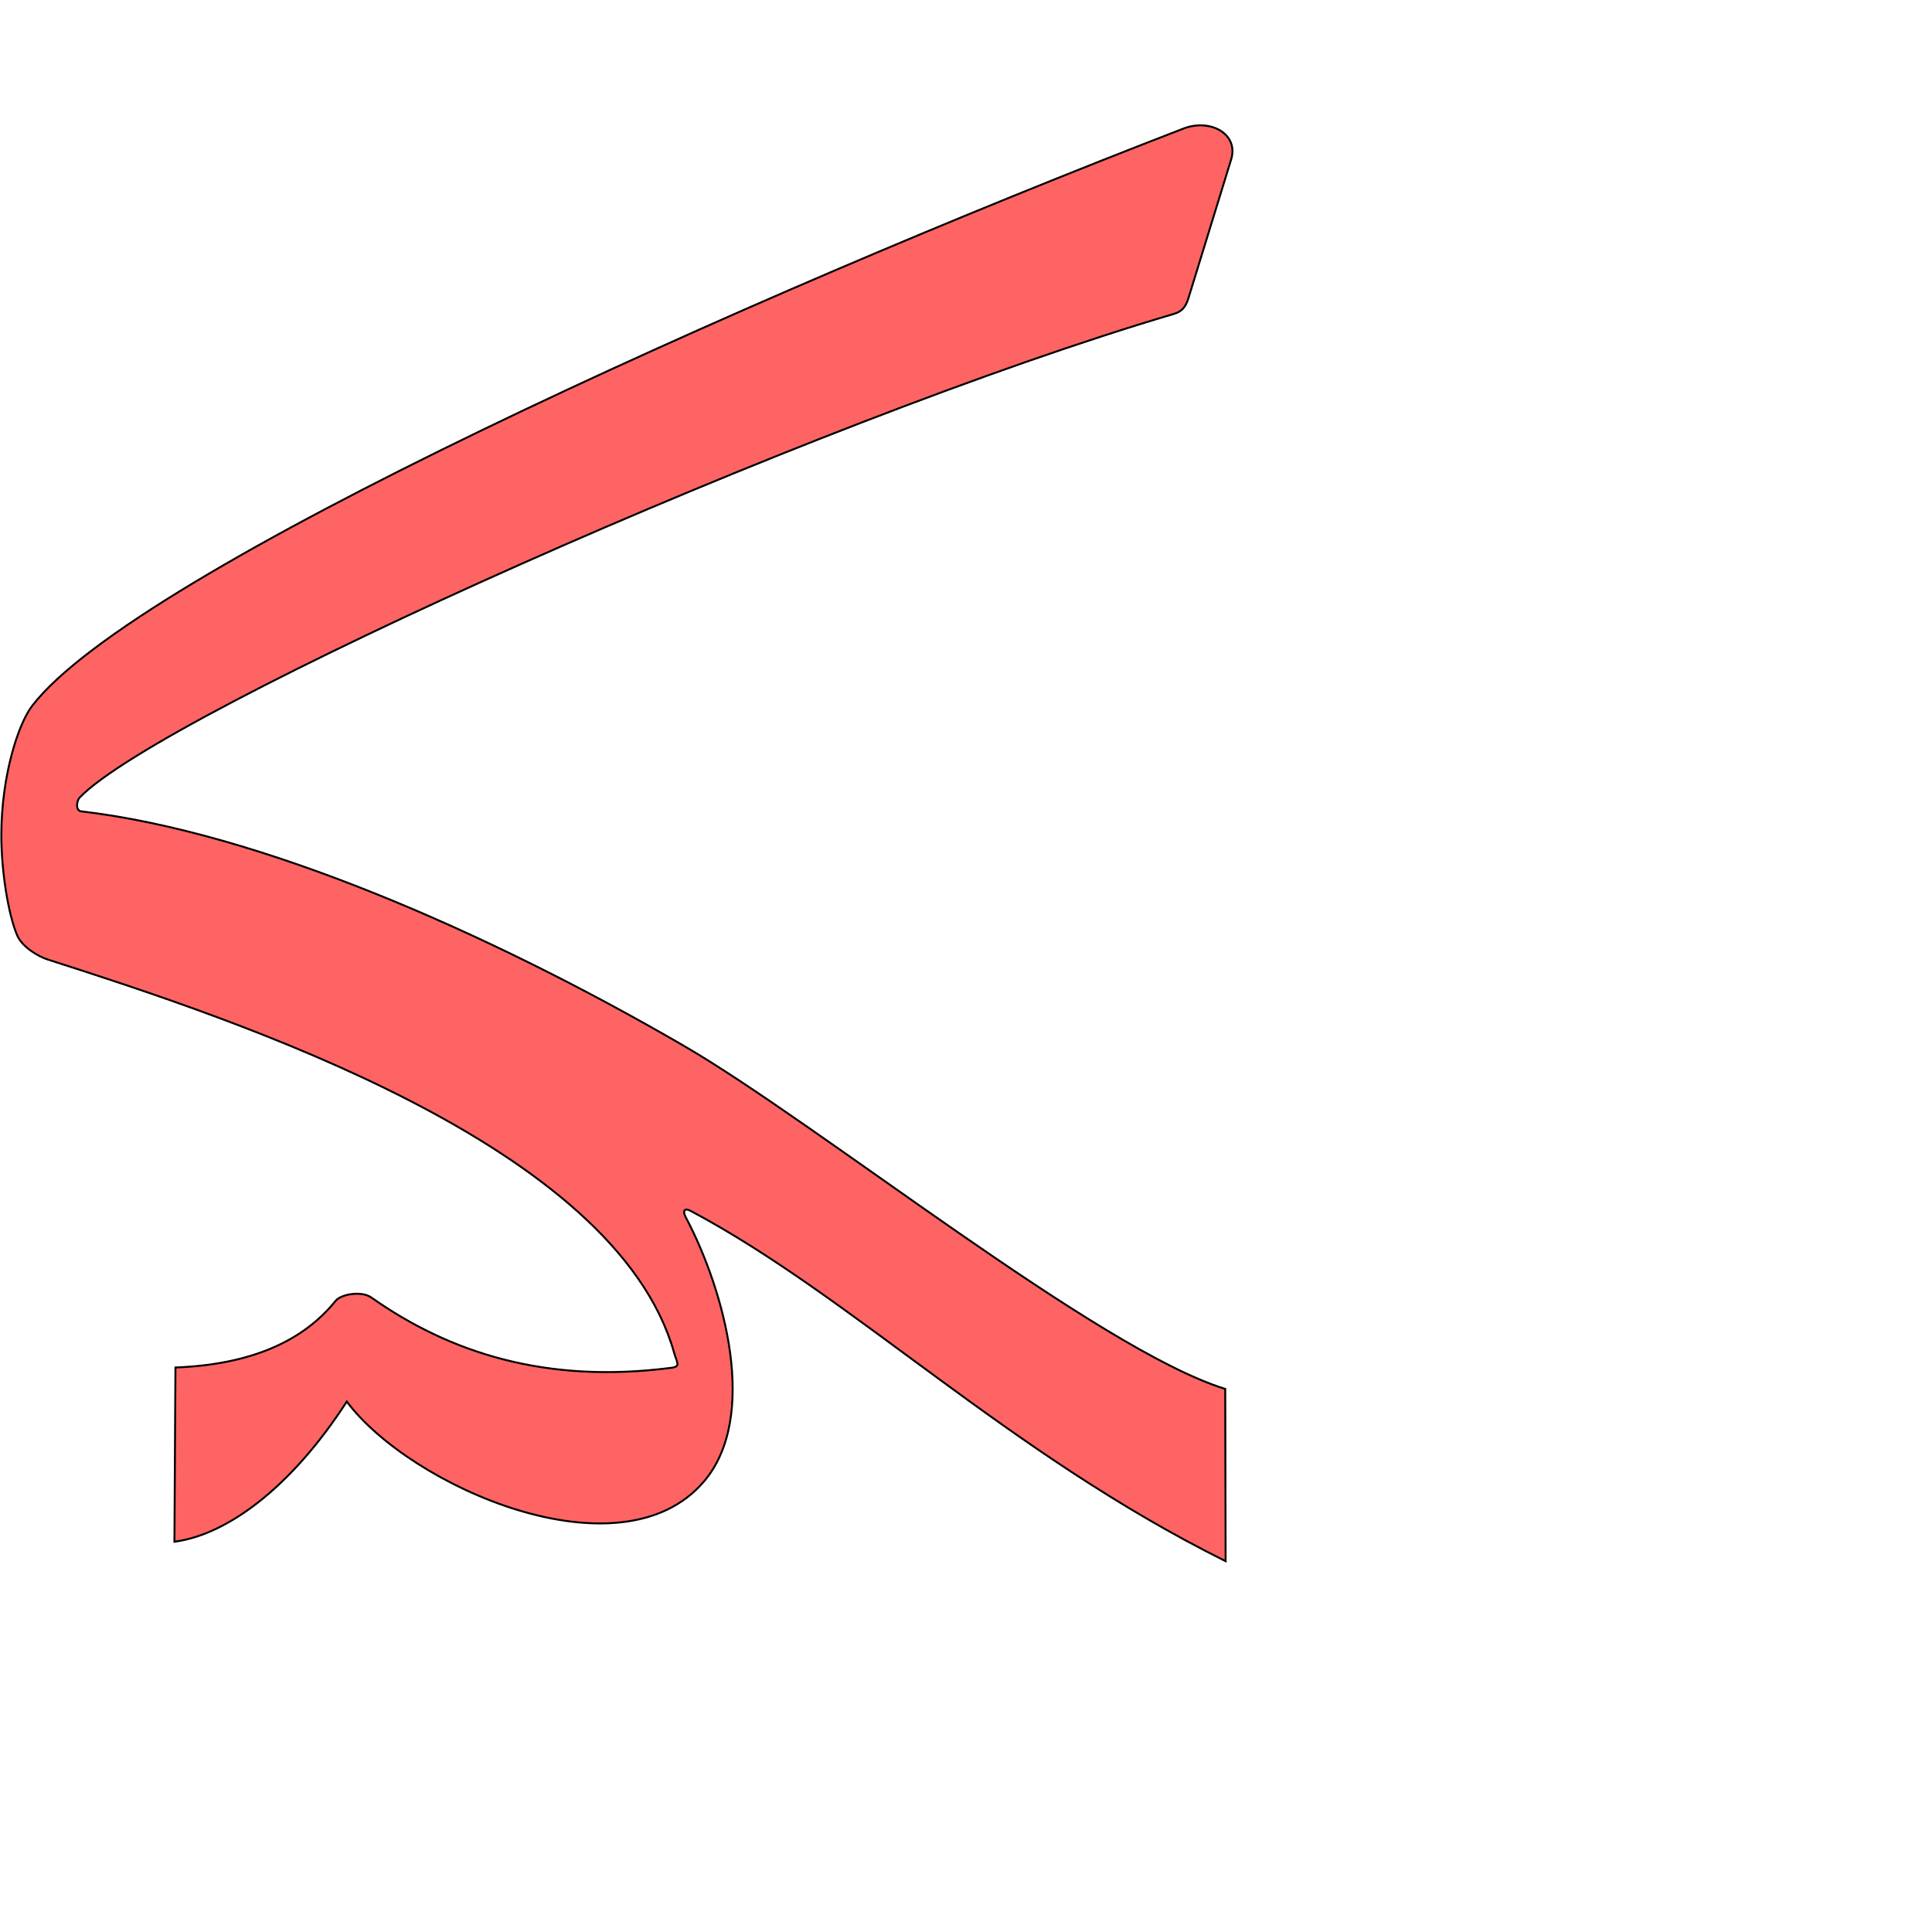
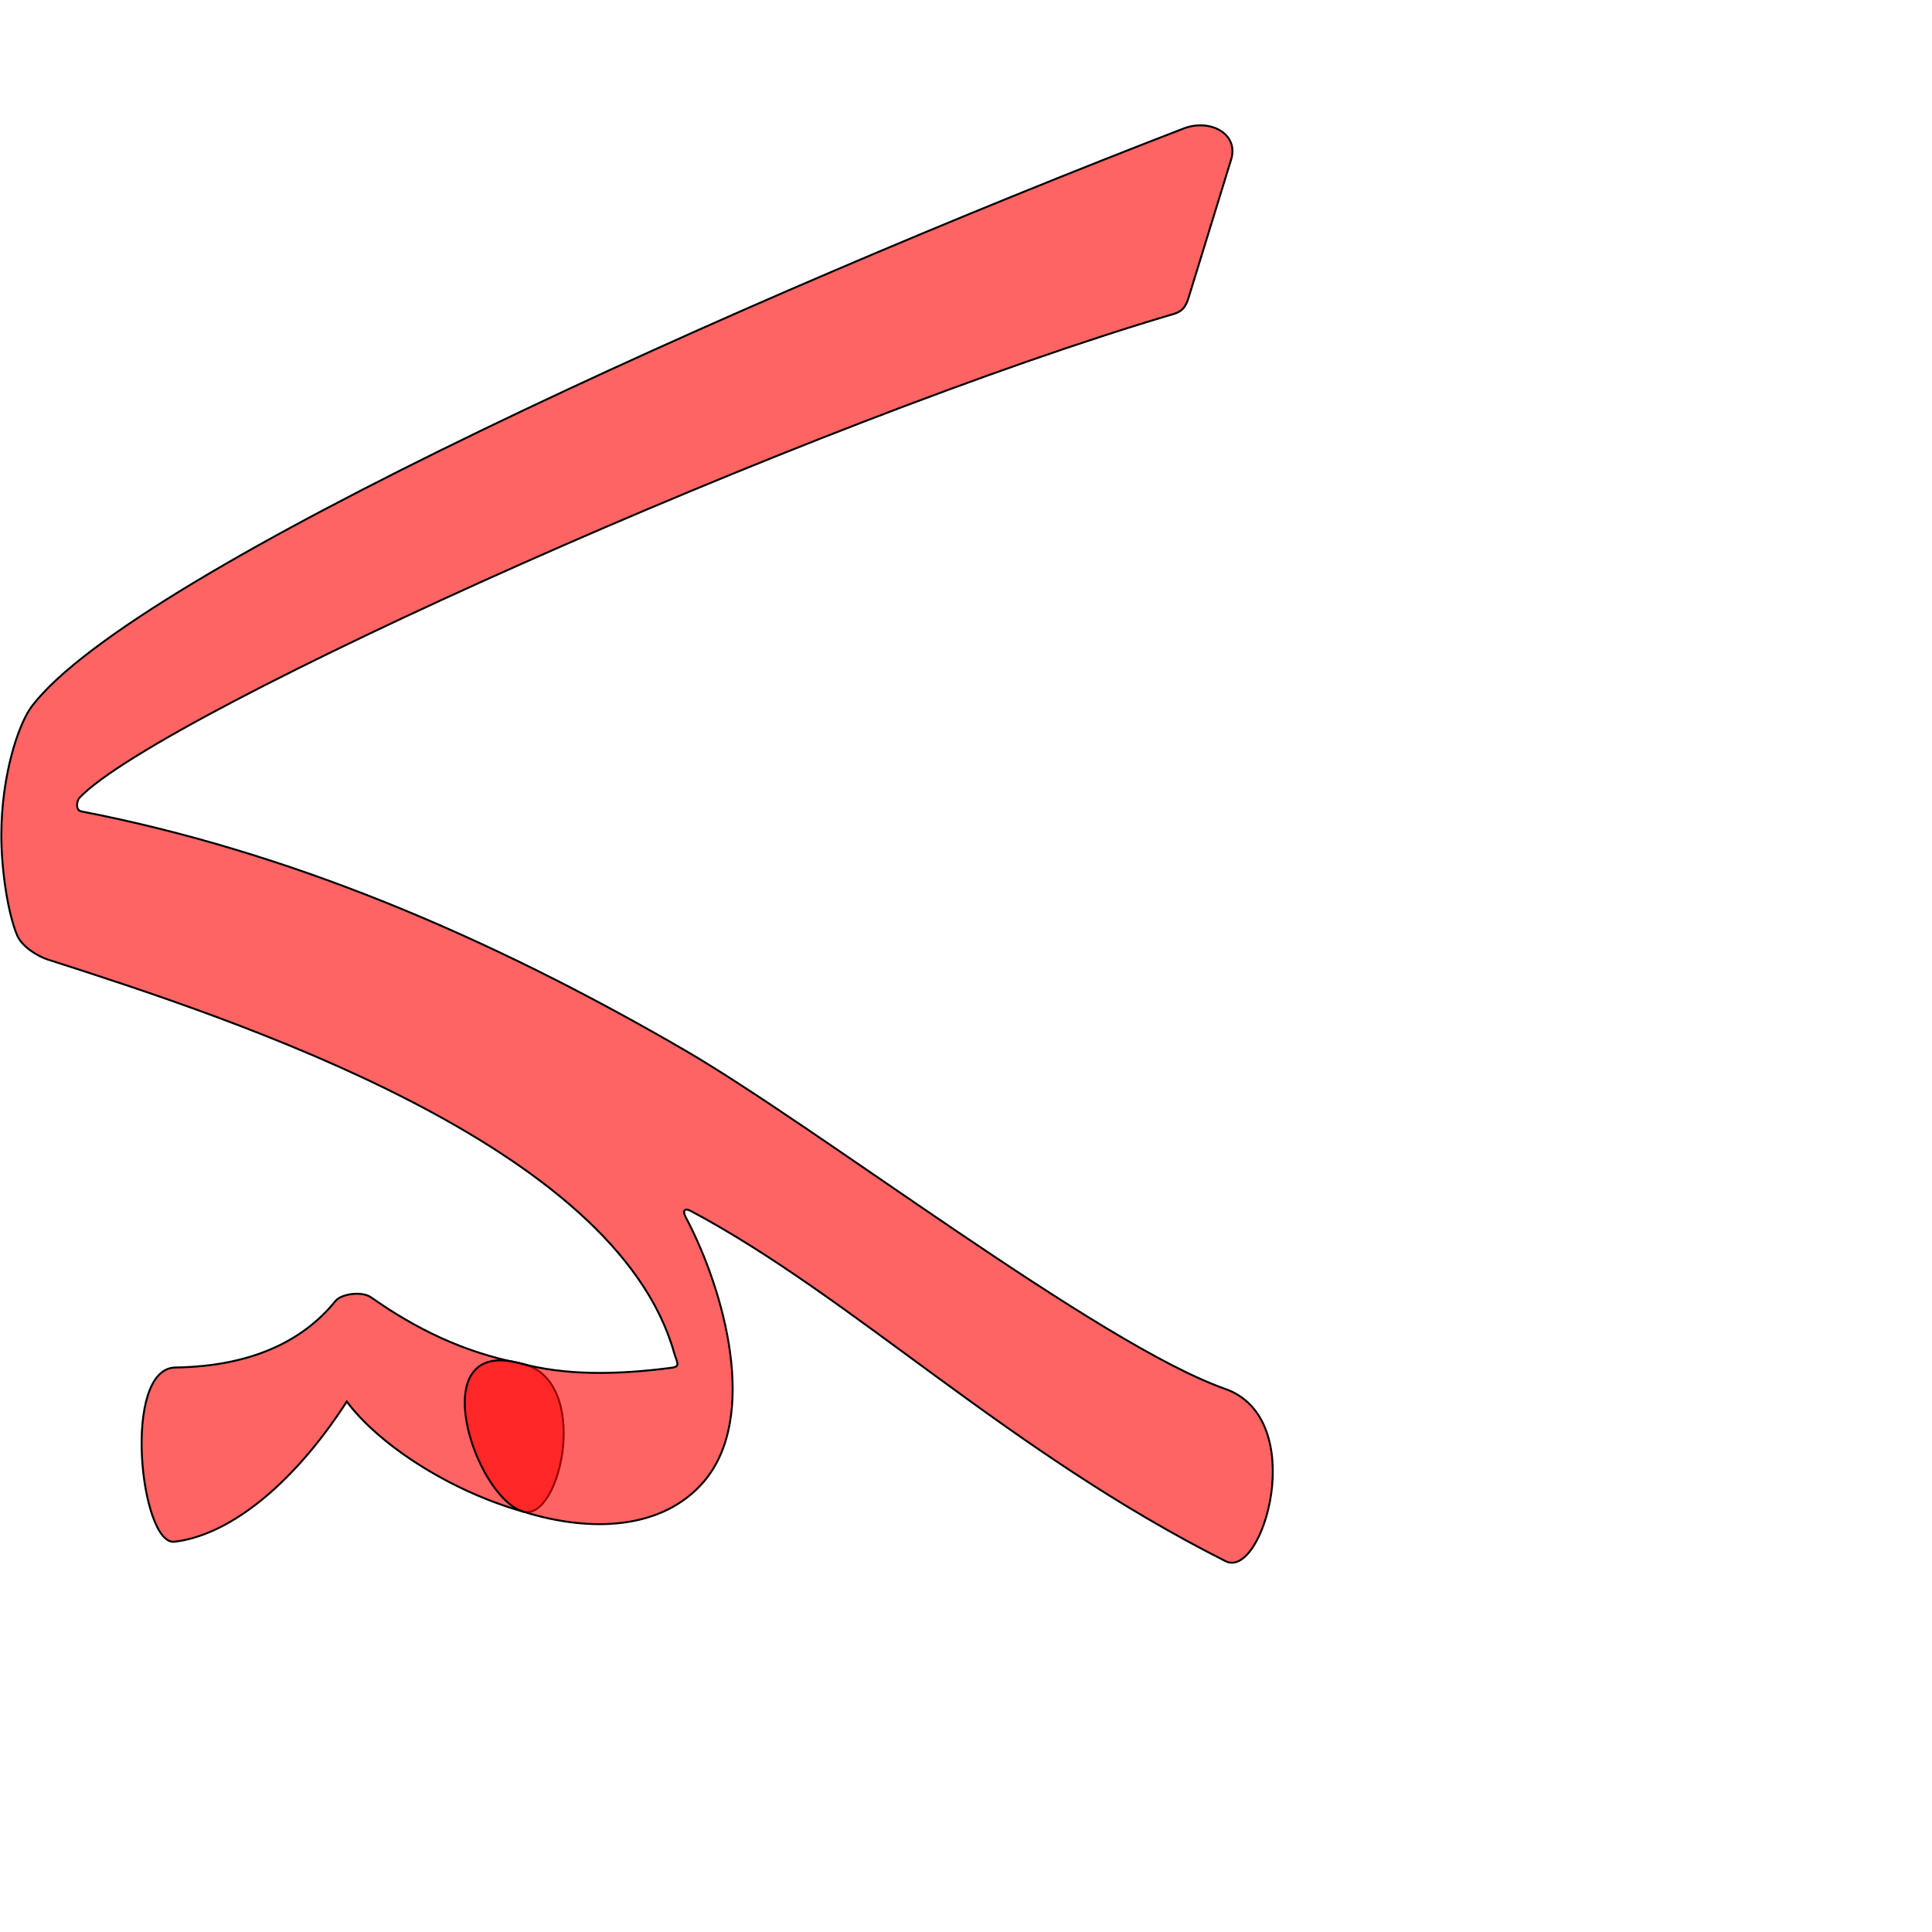
<svg xmlns="http://www.w3.org/2000/svg" version="1.0" width="1000" height="1000" id="svg5496">
  <defs id="defs5498">
    </defs>
  <g id="layer1" transform="translate(-248.8987,64.85394)" />
-   <path style="fill:#ff0000;fill-opacity:0.608;fill-rule:evenodd;stroke:#000000;stroke-width:1;stroke-linecap:butt;stroke-linejoin:miter;stroke-miterlimit:4;stroke-opacity:1;stroke-dasharray:none" d="m 637.225,82.594 c 4.13,-13.409 -10.953,-21.331 -24.564,-16.082 -226.777,87.449 -542.841,229.19 -596.082,298.922 -7.16,9.377 -15.819,36.122 -15.886,66.523 -0.04,18.96 3.581,41.311 8.193,52.174 2.536,5.972 10.775,10.901 15.798,12.51 98.113,31.432 293.756,95.652 324.227,203.52 1.471,5.209 3.619,7.157 -1.445,7.814 -64.688,8.402 -114.512,-7.691 -155.249,-36.377 -5.161,-3.634 -15.753,-1.706 -18.517,1.723 -16.506,20.477 -43.116,32.961 -82.889,34.496 L 90.288,798 c 26.568,-3.537 59.668,-26.935 89.211,-72.548 32.723,43.88 141.509,91.933 184.751,41.498 28.639,-33.402 10.913,-98.729 -9.311,-136.926 -1.688,-3.188 -0.828,-5.058 2.596,-3.244 84.057,44.728 164.032,125.203 276.842,181.287 l -0.2,-89.161 c -66.052,-20.436 -210.283,-137.044 -280.544,-177.779 -101.095,-58.611 -219.487,-110.363 -311.65,-121.181 -2.932,-0.344 -2.416,-5.41 -0.717,-7.175 42.467,-44.13 378.537,-194.924 566.355,-250.298 4.469,-1.318 6.206,-3.907 7.559,-8.301 l 22.045,-71.579 z" id="path2394" />
+   <path id="path2816" d="m 269.309,705.664 c -29.669,-5.746 -54.514,-18.166 -77.092,-34.065 -5.161,-3.634 -15.753,-1.706 -18.517,1.723 -16.506,20.477 -43.106,33.878 -82.889,34.496 -27.966,0.434 -18.091,92.218 -0.523,90.182 26.619,-3.084 59.668,-26.935 89.211,-72.548 16.77,22.488 53.462,46.275 91.183,56.934 19.835,5.604 35.939,-69.495 -1.373,-76.721 z" style="fill:#ff0000;fill-opacity:0.608;fill-rule:evenodd;stroke:#000000;stroke-width:1;stroke-linecap:butt;stroke-linejoin:miter;stroke-miterlimit:4;stroke-opacity:1;stroke-dasharray:none" />
+   <path style="fill:#ff0000;fill-opacity:0.608;fill-rule:evenodd;stroke:#000000;stroke-width:1;stroke-linecap:butt;stroke-linejoin:miter;stroke-miterlimit:4;stroke-opacity:1;stroke-dasharray:none" d="m 637.225,82.594 c 4.13,-13.409 -10.953,-21.331 -24.564,-16.082 -226.777,87.449 -542.841,229.19 -596.082,298.922 -7.16,9.377 -15.819,36.122 -15.886,66.523 -0.04,18.96 3.581,41.311 8.193,52.174 2.536,5.972 10.775,10.901 15.798,12.51 98.113,31.432 293.756,95.652 324.227,203.52 1.471,5.209 3.619,7.157 -1.445,7.814 -28.835,3.745 -55.059,3.965 -78.157,-2.312 -50.667,-13.768 -24.014,68.737 1.373,76.721 35.557,11.183 72.487,9.151 93.568,-15.436 28.639,-33.402 10.913,-98.729 -9.311,-136.926 -1.688,-3.188 -0.828,-5.058 2.596,-3.244 84.057,44.728 164.321,124.645 276.842,181.287 19.473,9.802 43.594,-73.74 -0.2,-89.161 C 568.737,695.864 423.894,583.862 353.633,543.128 252.538,484.516 149.932,440.913 41.983,419.947 c -2.898,-0.563 -2.416,-5.41 -0.717,-7.175 42.467,-44.13 378.537,-194.924 566.355,-250.298 4.469,-1.318 6.206,-3.907 7.559,-8.301 l 22.045,-71.579 z" id="path2818" />
</svg>
